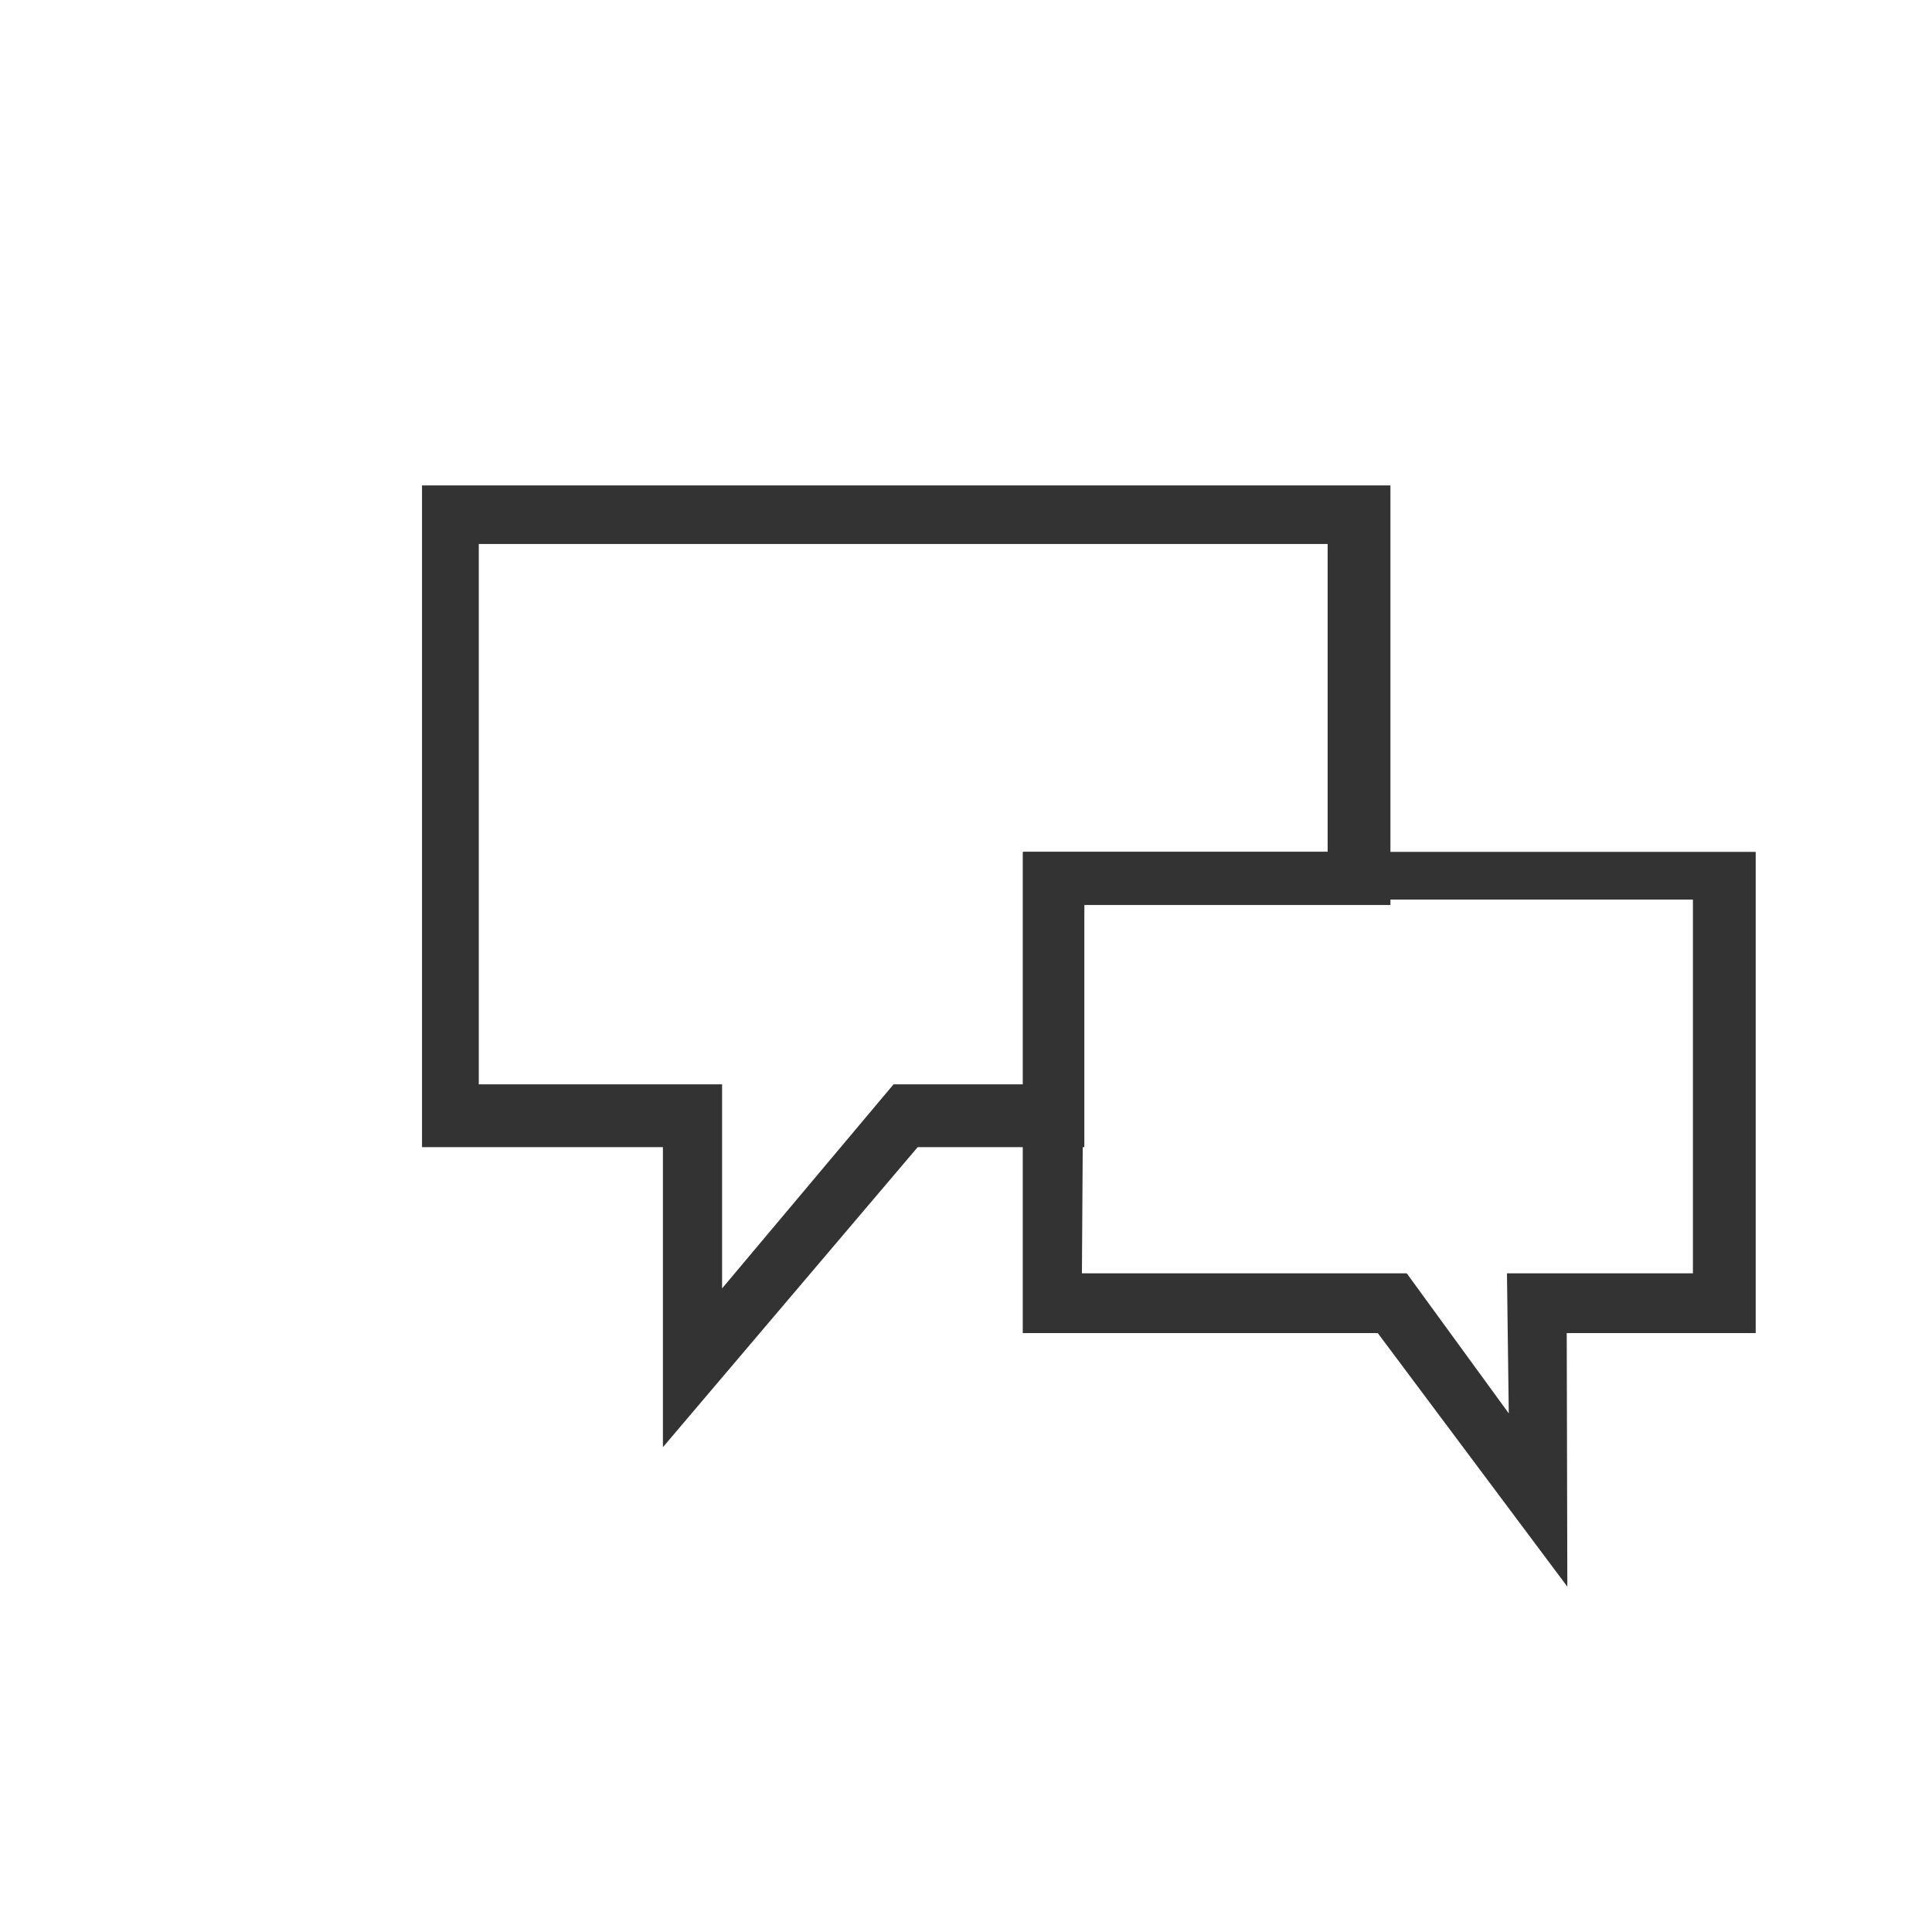
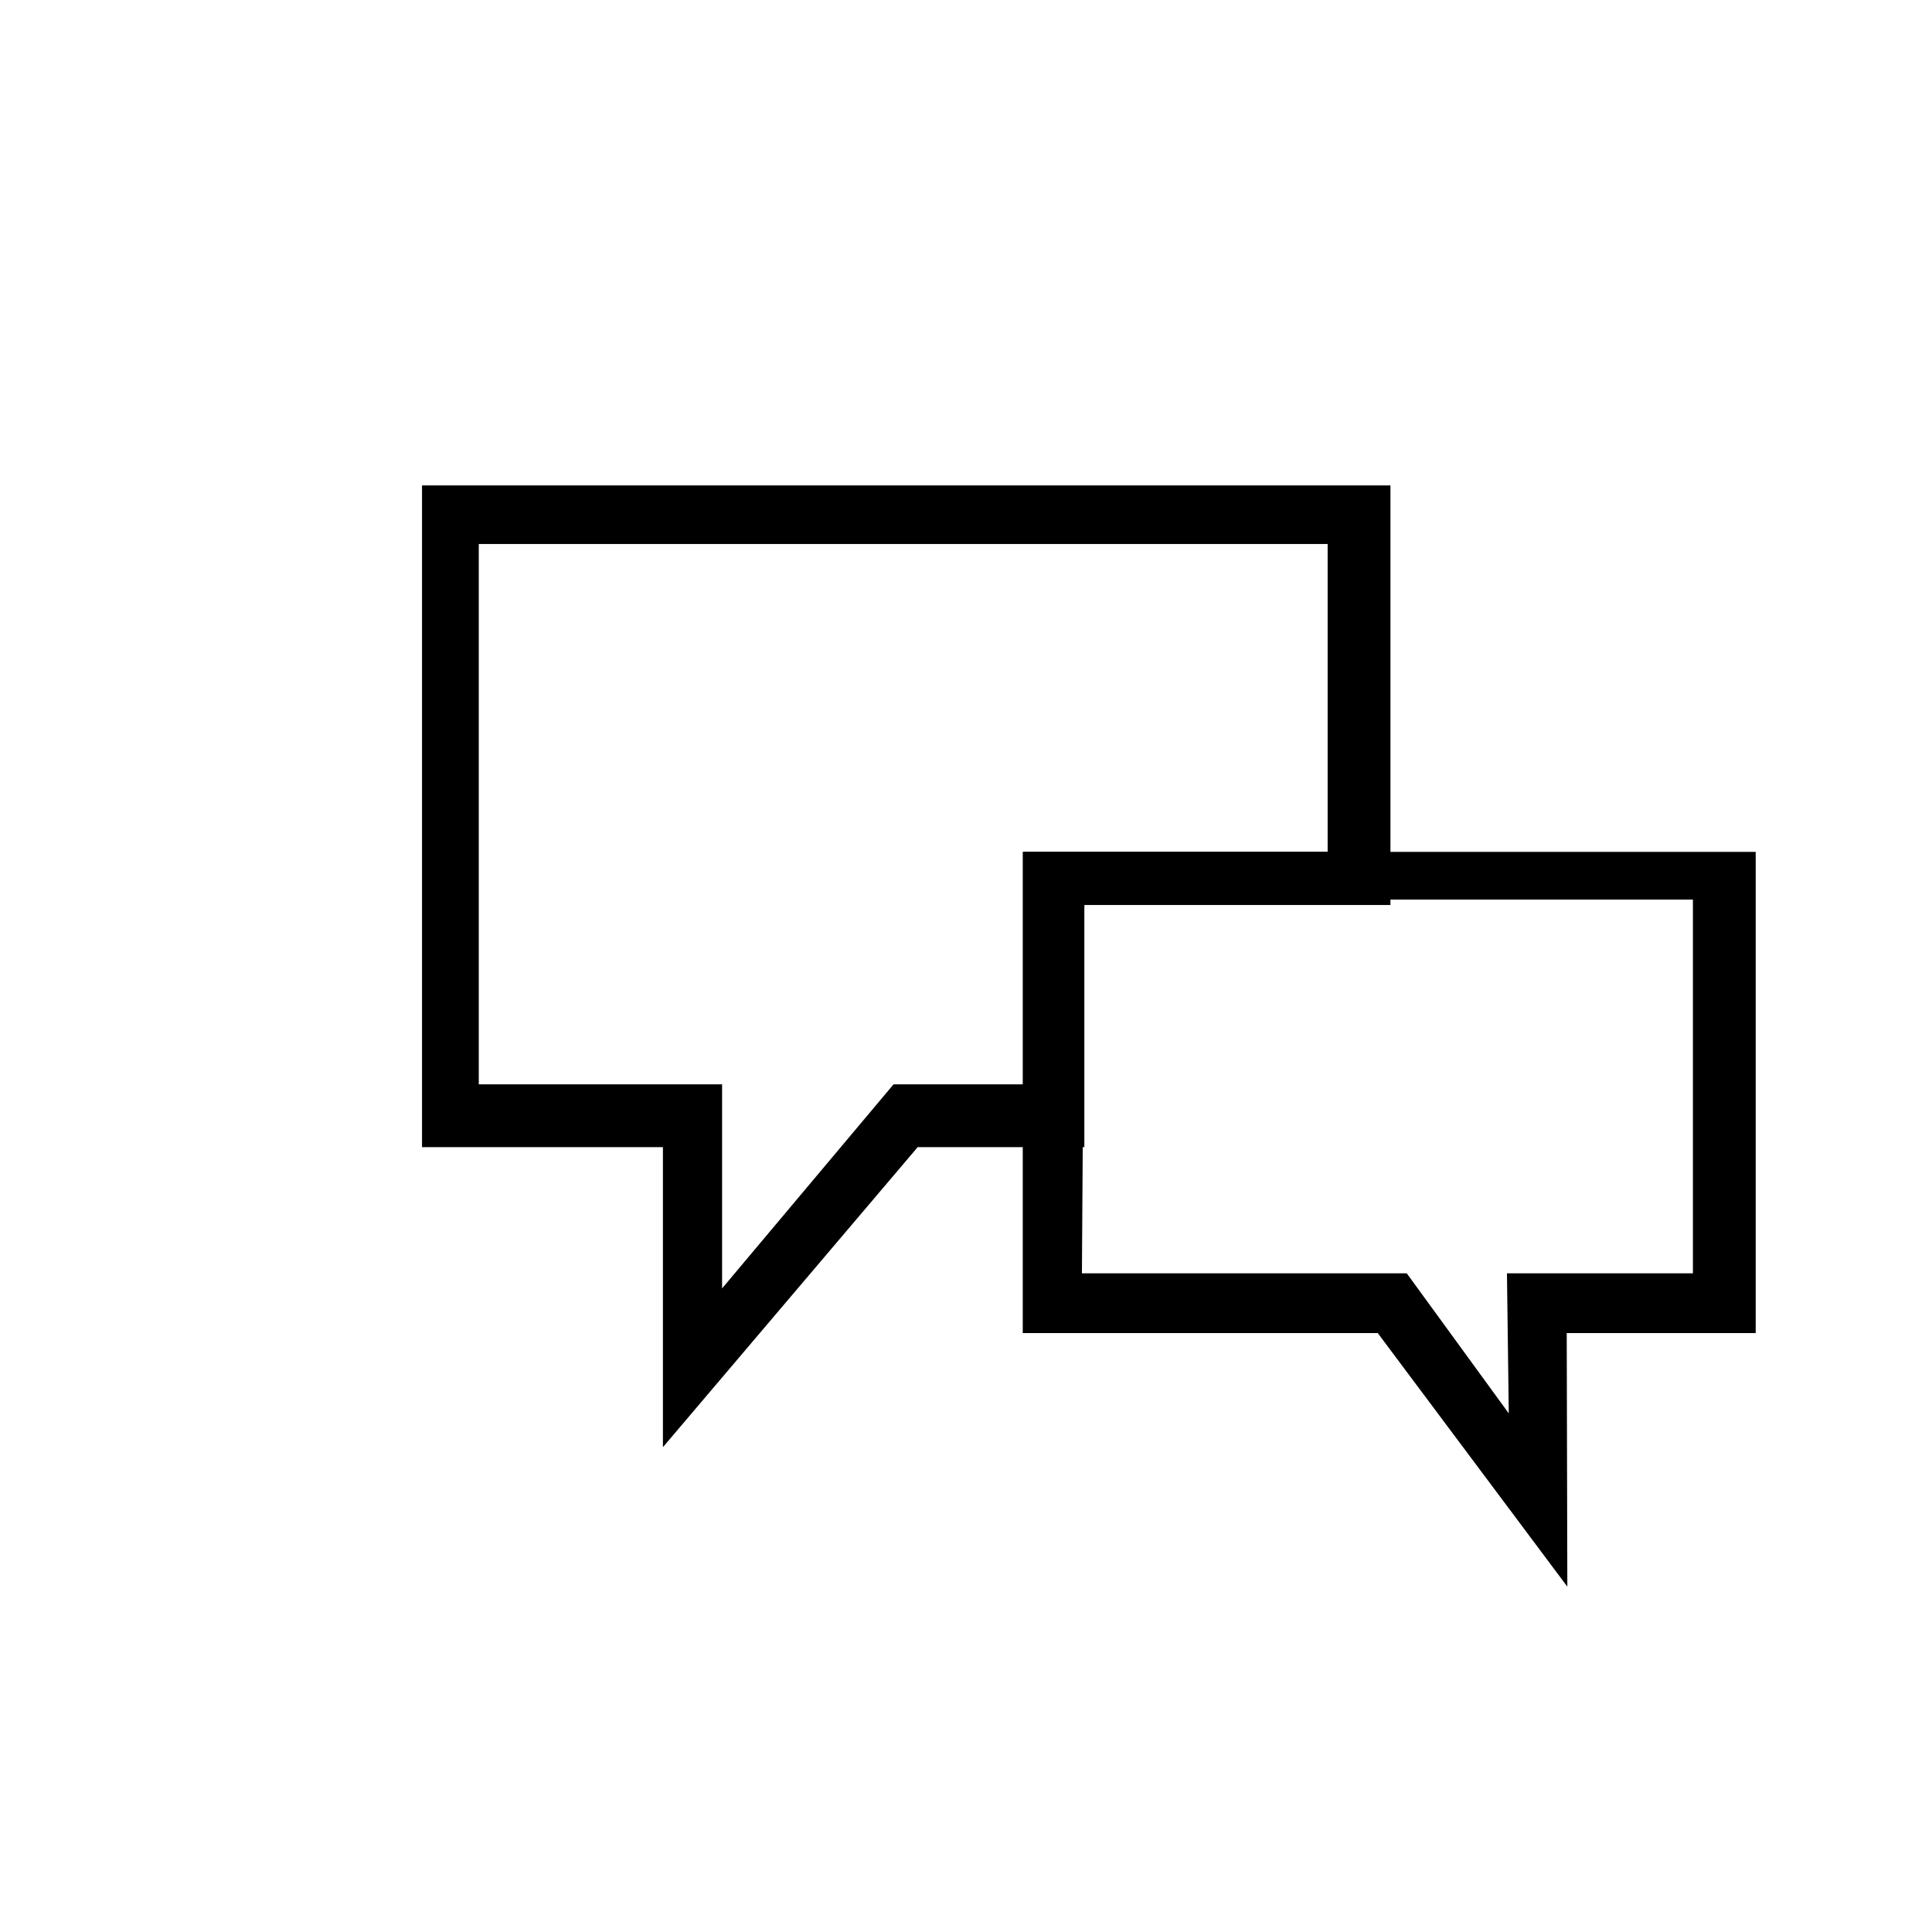
<svg xmlns="http://www.w3.org/2000/svg" id="_レイヤー_16" data-name="レイヤー 16" viewBox="0 0 32 32">
  <defs>
    <style>
      .cls-1 {
-         fill: #333;
+         fill: currentColor;
      }
    </style>
  </defs>
  <path class="cls-1" d="M29.08,14.11v7.97h-3.13s.01,4.2.01,4.2l-3.14-4.2h-5.88v-7.97h12.13ZM17.96,14.9l-.04,6.19h5.38s1.69,2.32,1.69,2.32l-.03-2.32h3.08v-6.19h-10.09Z" />
  <path class="cls-1" d="M23.03,8.04v10.96h-7.83l-4.22,4.97v-4.97h-3.99v-10.96h16.04ZM7.93,9.01v8.95h4.03v3.38s2.84-3.38,2.84-3.38h2.15v-3.85h5.04v-5.1H7.93ZM23.03,14.99h-5.07v4.01h5.07v-4.01Z" />
</svg>
